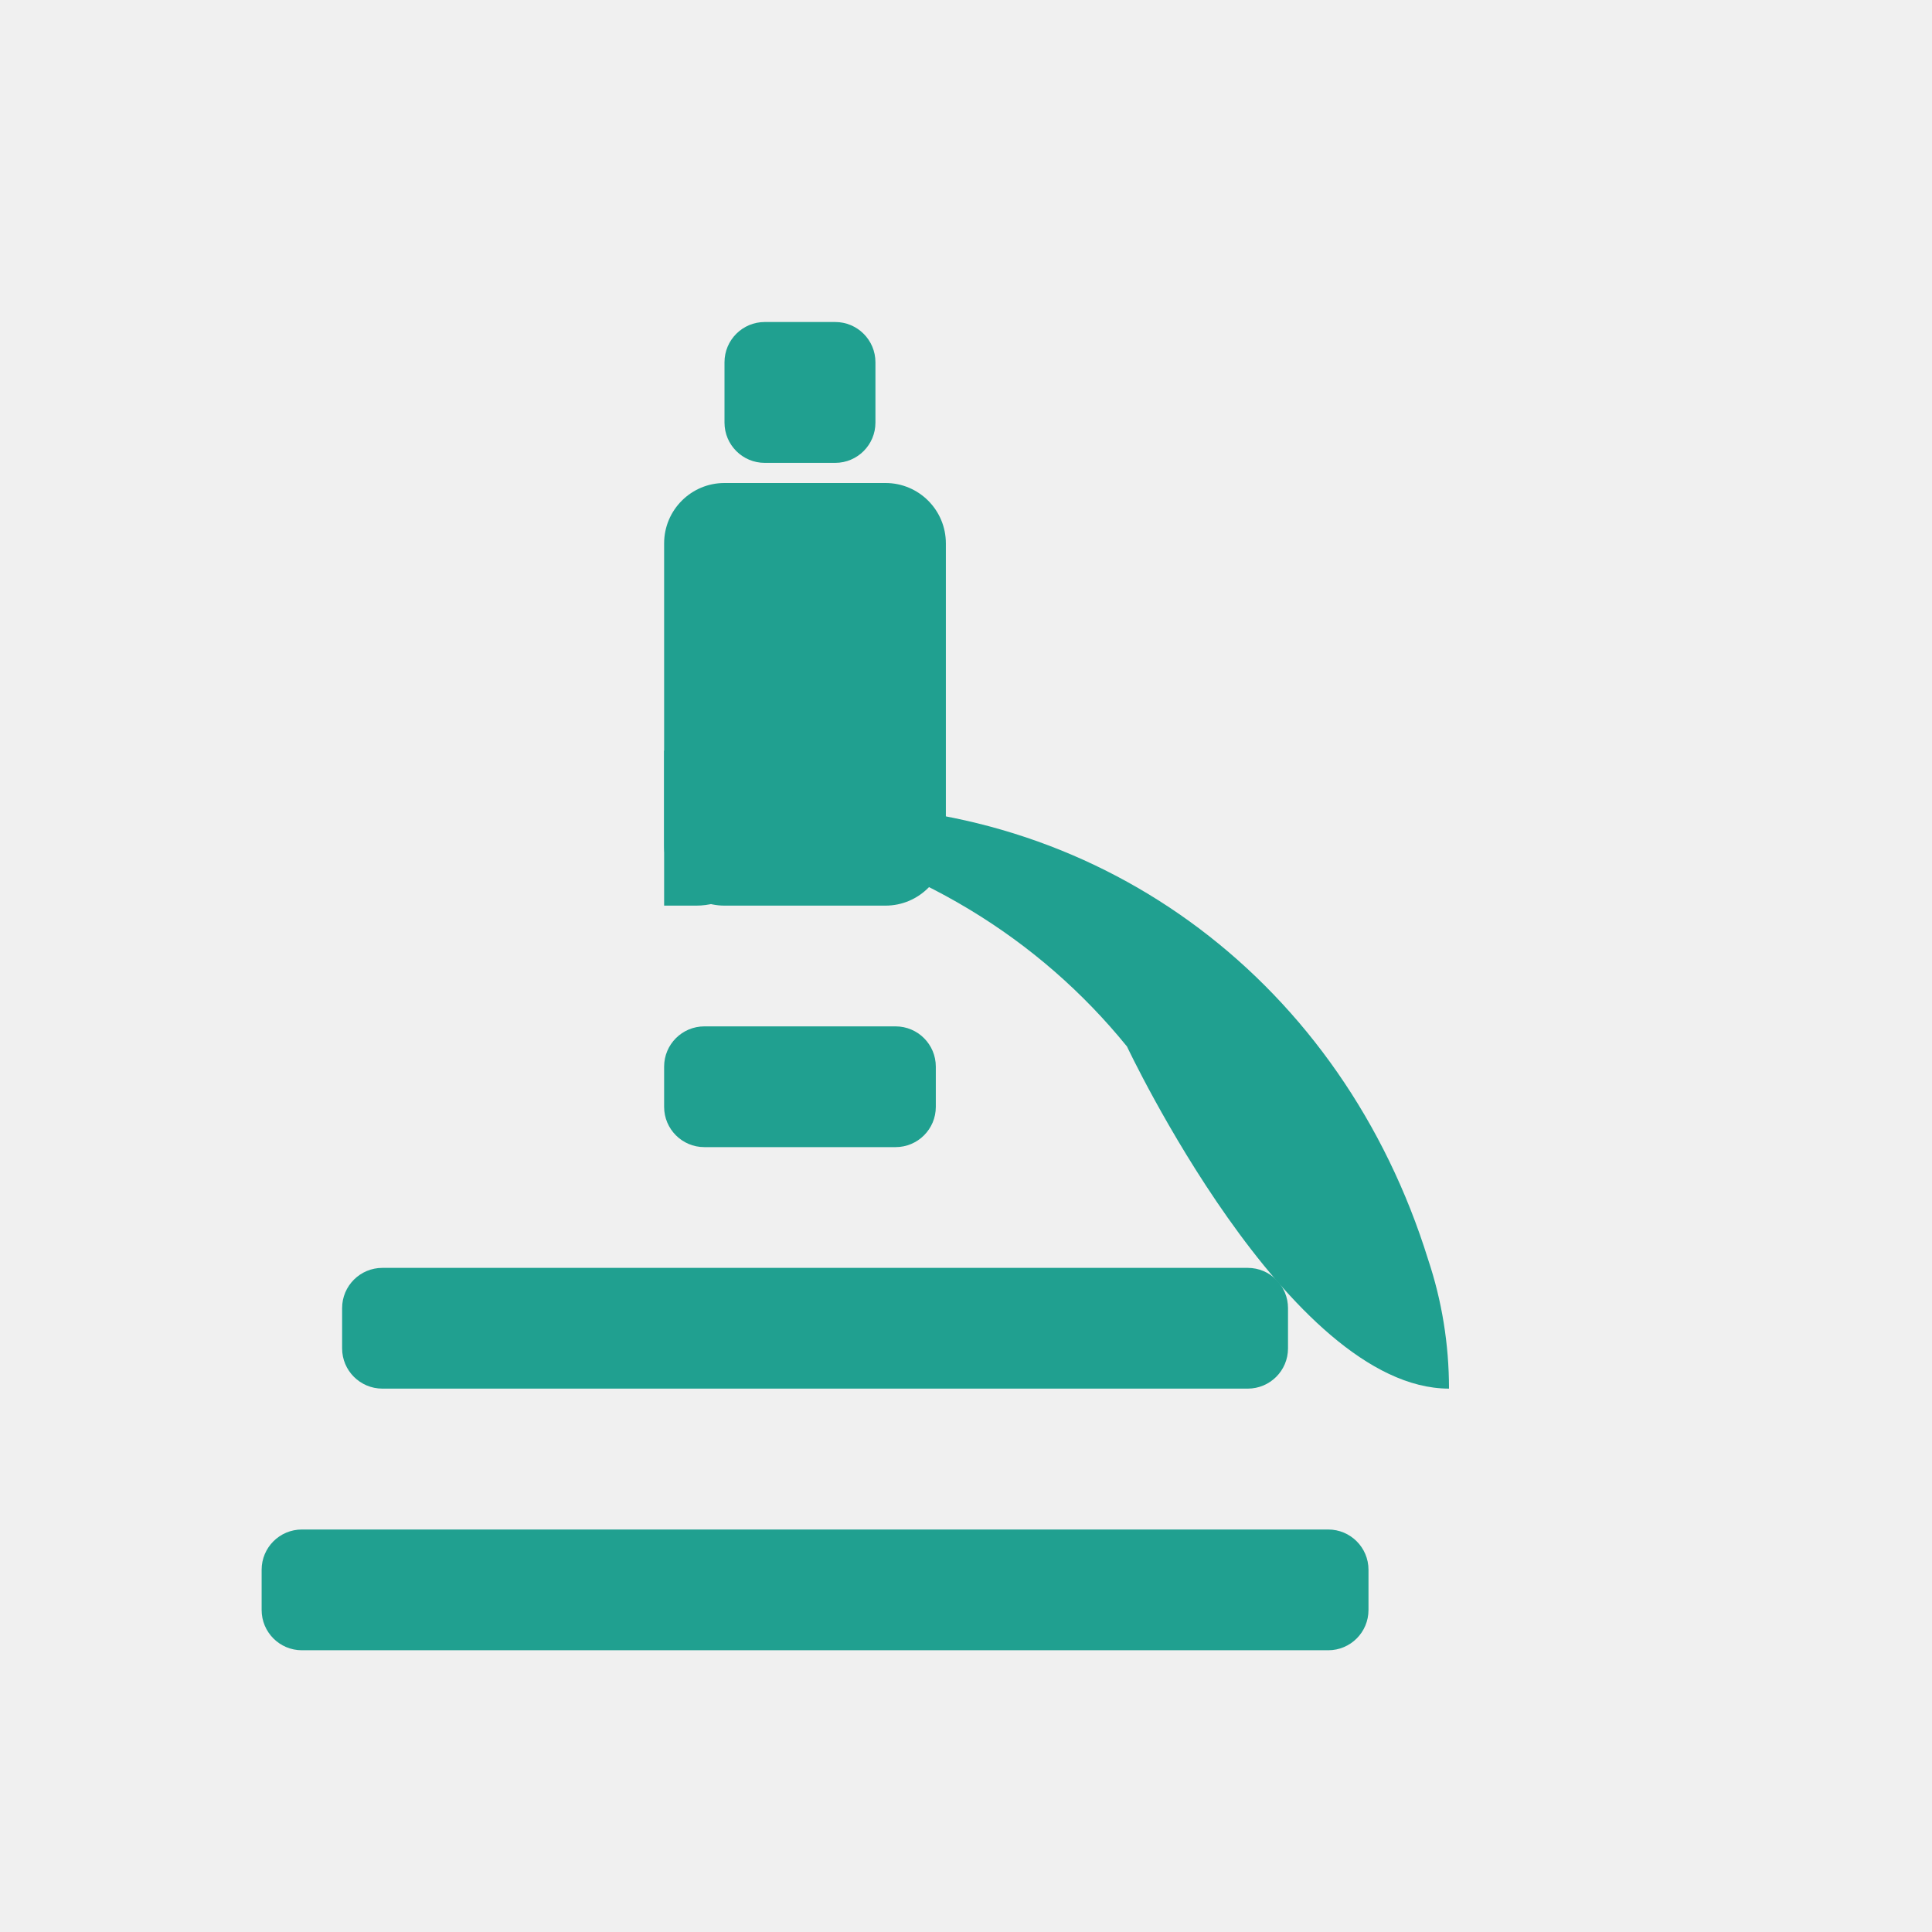
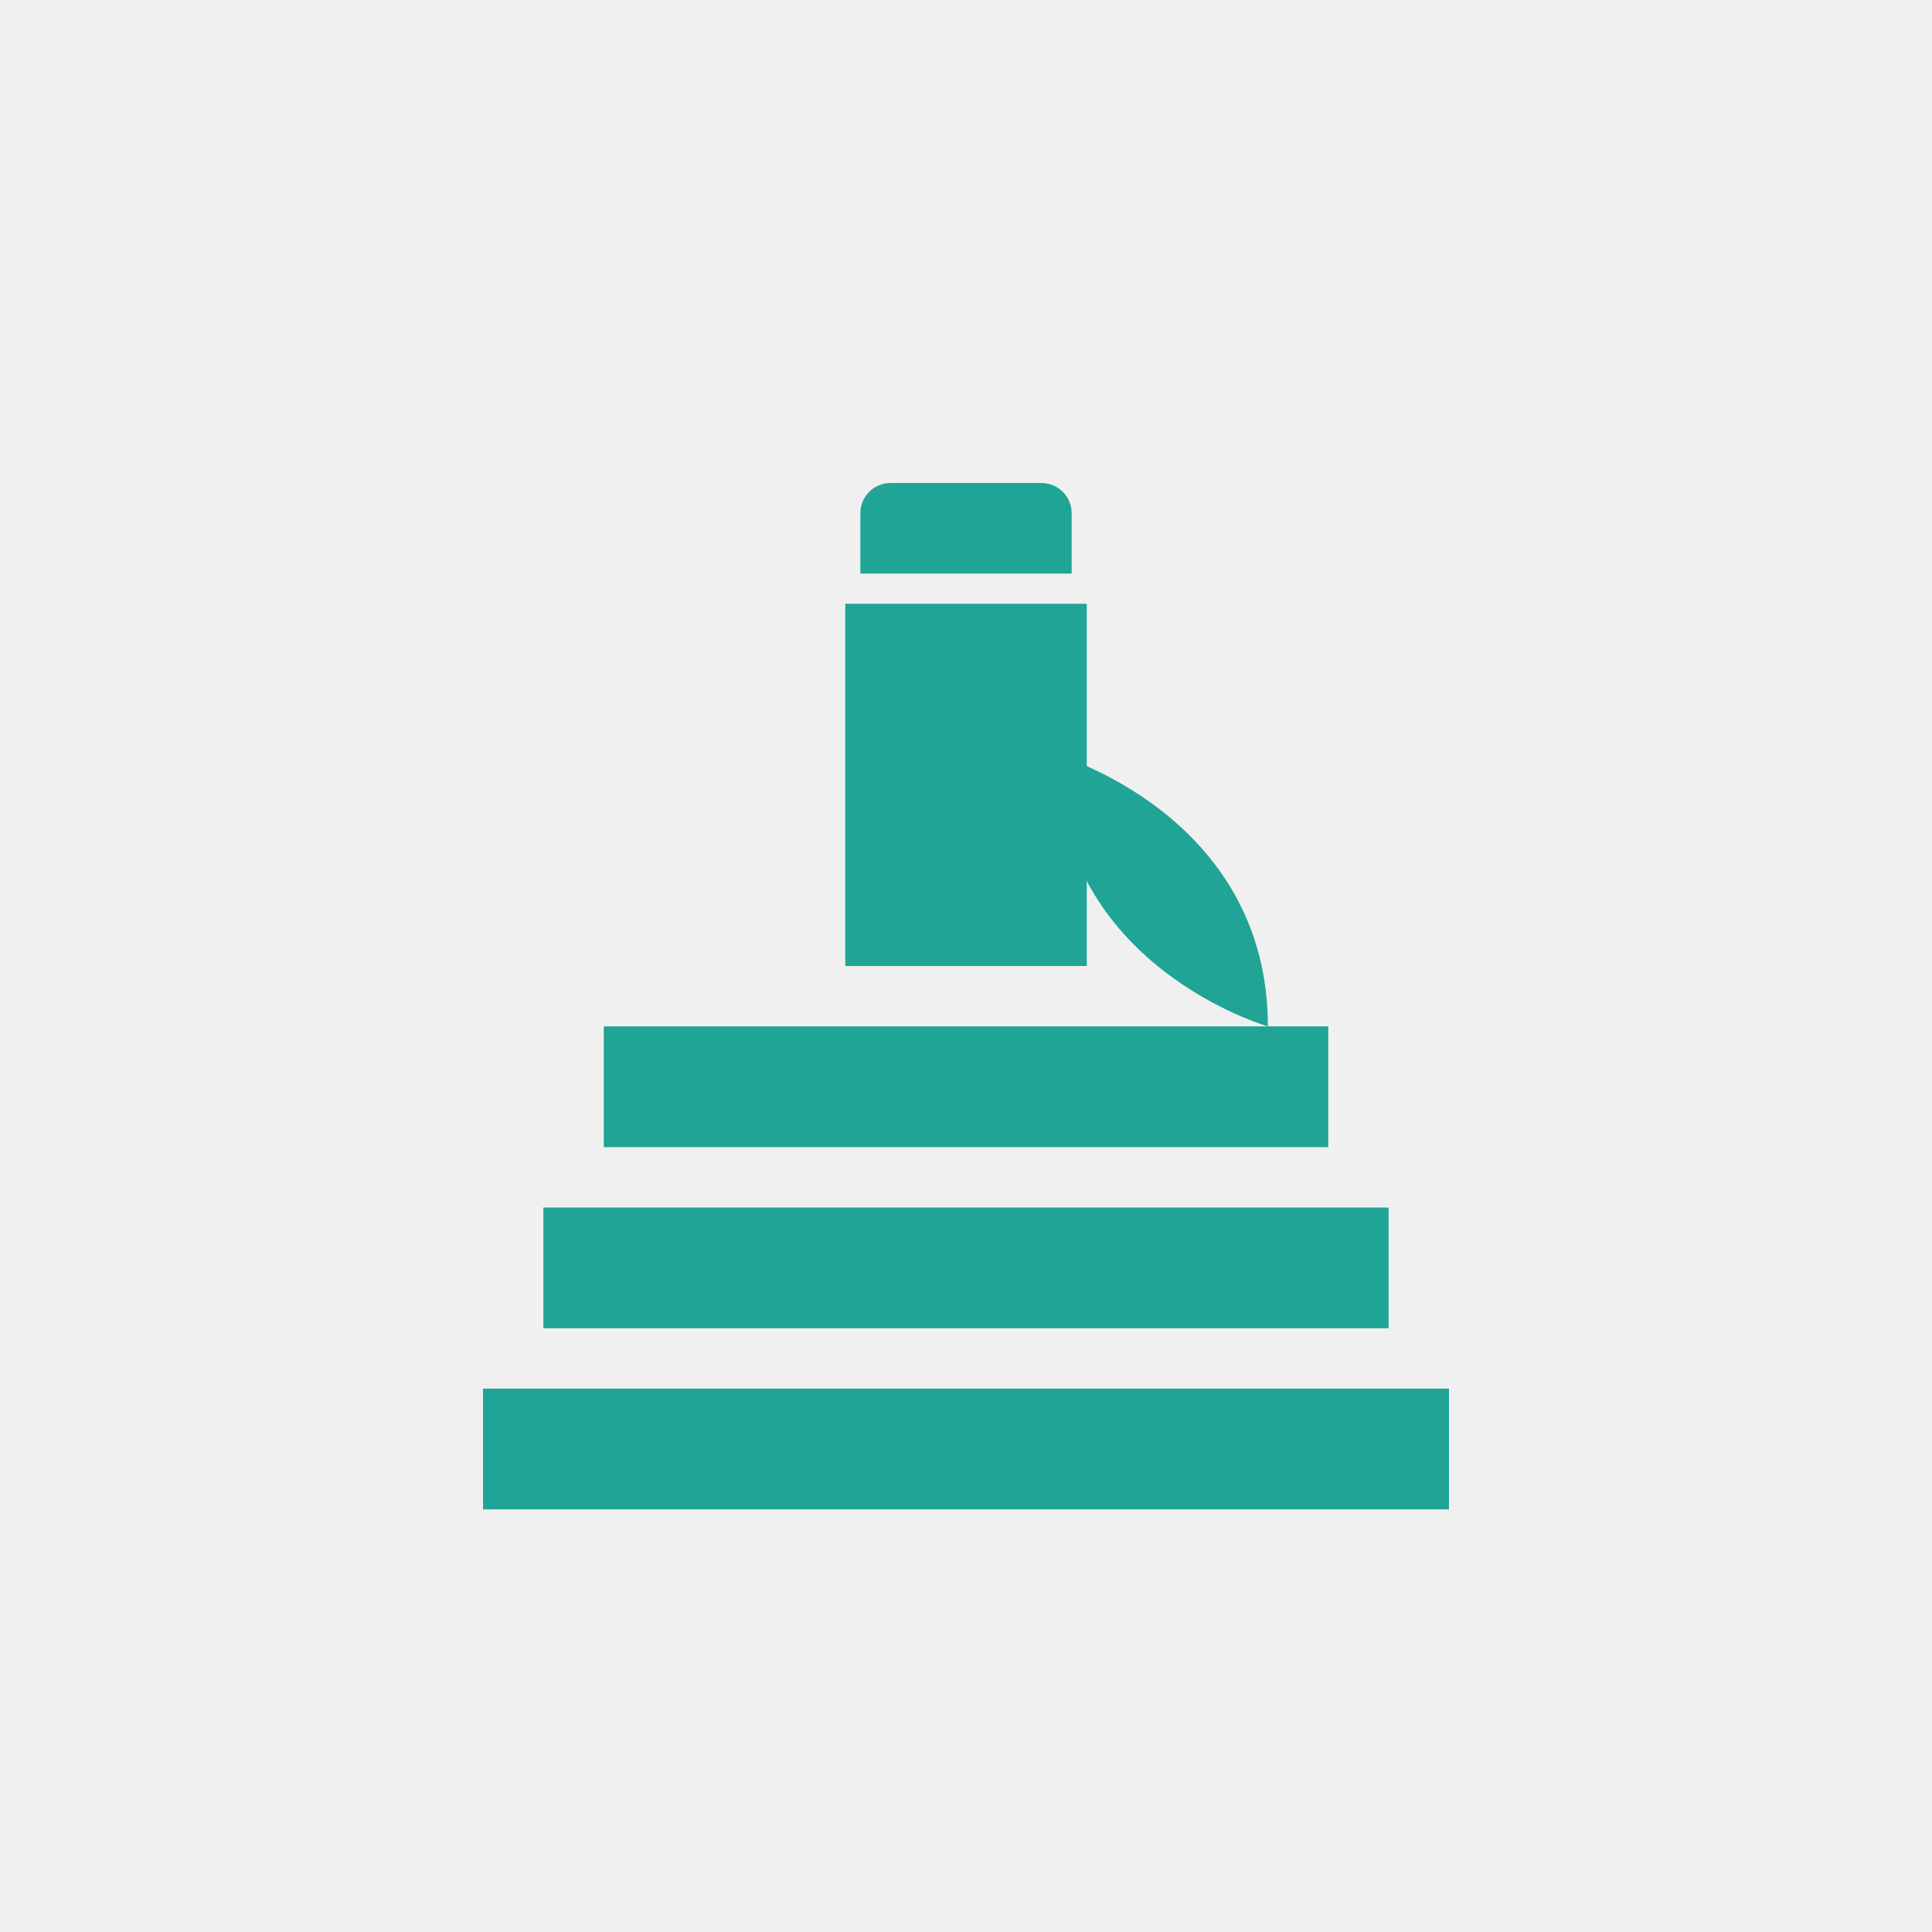
<svg xmlns="http://www.w3.org/2000/svg" width="64" height="64" viewBox="0 0 64 64" fill="none">
-   <path d="M29.333 16H24C22.895 16 22 16.895 22 18V28C22 29.105 22.895 30 24 30H29.333C30.438 30 31.333 29.105 31.333 28V18C31.333 16.895 30.438 16 29.333 16Z" fill="#20A090" />
-   <path fill-rule="evenodd" clip-rule="evenodd" d="M27.667 10.667H25.333C24.597 10.667 24 11.264 24 12V14C24 14.736 24.597 15.333 25.333 15.333H27.667C28.403 15.333 29 14.736 29 14V12C29 11.264 28.403 10.667 27.667 10.667ZM22 35.333C22 34.597 22.597 34 23.333 34H29.667C30.403 34 31 34.597 31 35.333V36.667C31 37.403 30.403 38 29.667 38H23.333C22.597 38 22 37.403 22 36.667V35.333Z" fill="#20A090" />
-   <path d="M12.667 42H41.333C42.07 42 42.667 42.597 42.667 43.333V44.667C42.667 45.403 42.07 46 41.333 46H12.667C11.93 46 11.333 45.403 11.333 44.667V43.333C11.333 42.597 11.93 42 12.667 42Z" fill="#20A090" />
-   <path d="M48 46C48 44.527 47.763 43.084 47.309 41.725C44.475 32.598 36.633 26.667 27.333 26.667C27.055 26.667 26.778 26.676 26.504 26.695C26.192 26.173 25.753 25.753 25.232 25.441C24.582 25.064 23.834 24.867 23.067 24.867H22V30H23.067C23.474 30 23.867 29.895 24.202 29.702C24.897 29.299 25.333 28.532 25.333 27.667C25.333 27.607 25.331 27.548 25.326 27.49C30.292 28.531 34.408 31.06 37.333 34.667C37.333 34.667 42.667 46 48 46Z" fill="#20A090" />
-   <path d="M10 50.667H44C44.736 50.667 45.333 51.264 45.333 52V53.333C45.333 54.07 44.736 54.667 44 54.667H10C9.264 54.667 8.667 54.07 8.667 53.333V52C8.667 51.264 9.264 50.667 10 50.667Z" fill="#20A090" />
+   <g clip-path="url(#clip0_303_2)">
+     <path d="M29.5 16H34.5C35.052 16 35.5 16.448 35.5 17V19H28.5V17C28.5 16.448 28.948 16 29.5 16Z" fill="#20A496" />
+     <path d="M28 20H36V32H28V20Z" fill="#20A496" />
+     <path d="M35 25C35 25 42 27 42 34C42 34 35 32 35 25Z" fill="#20A496" />
+     <path d="M20 34H44V38H20V34Z" fill="#20A496" />
+     <path d="M18 40H46V44H18V40Z" fill="#20A496" />
+     <path d="M16 46H48V50H16V46Z" fill="#20A496" />
+   </g>
+   <defs>
+     <clipPath id="clip0_303_2">
+       <rect width="64" height="64" rx="8" fill="white" />
+     </clipPath>
+   </defs>
</svg>
